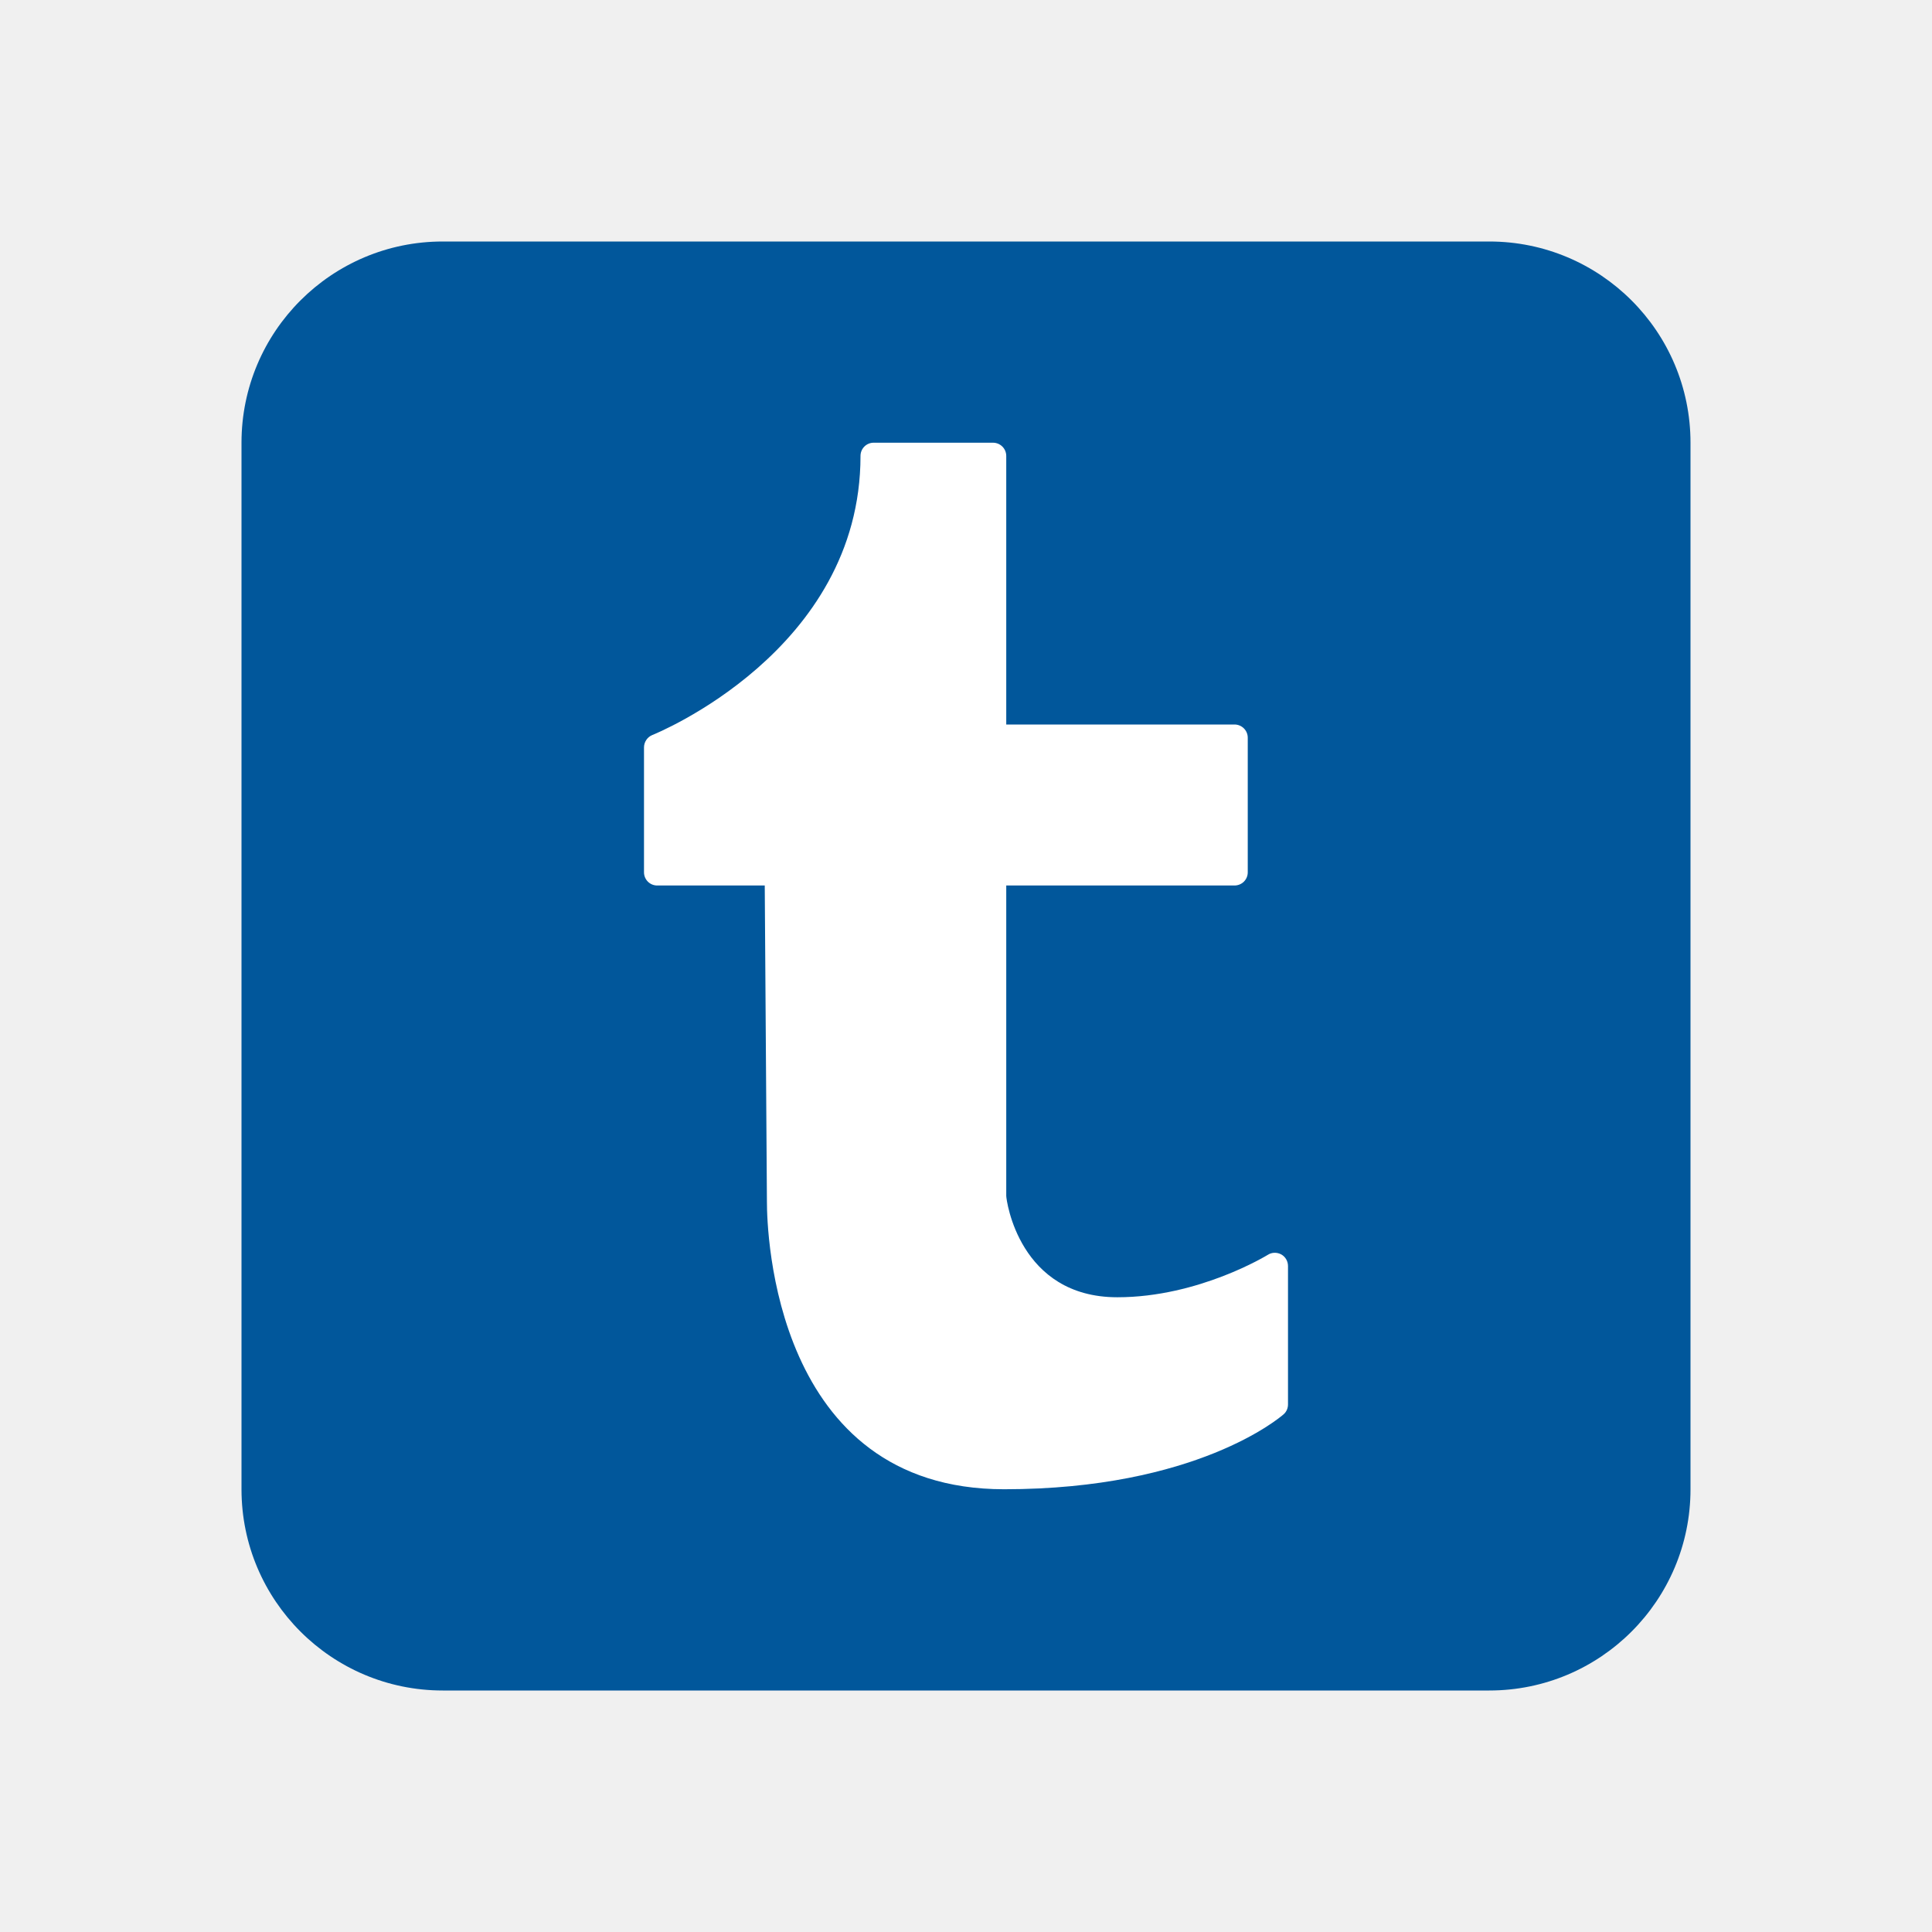
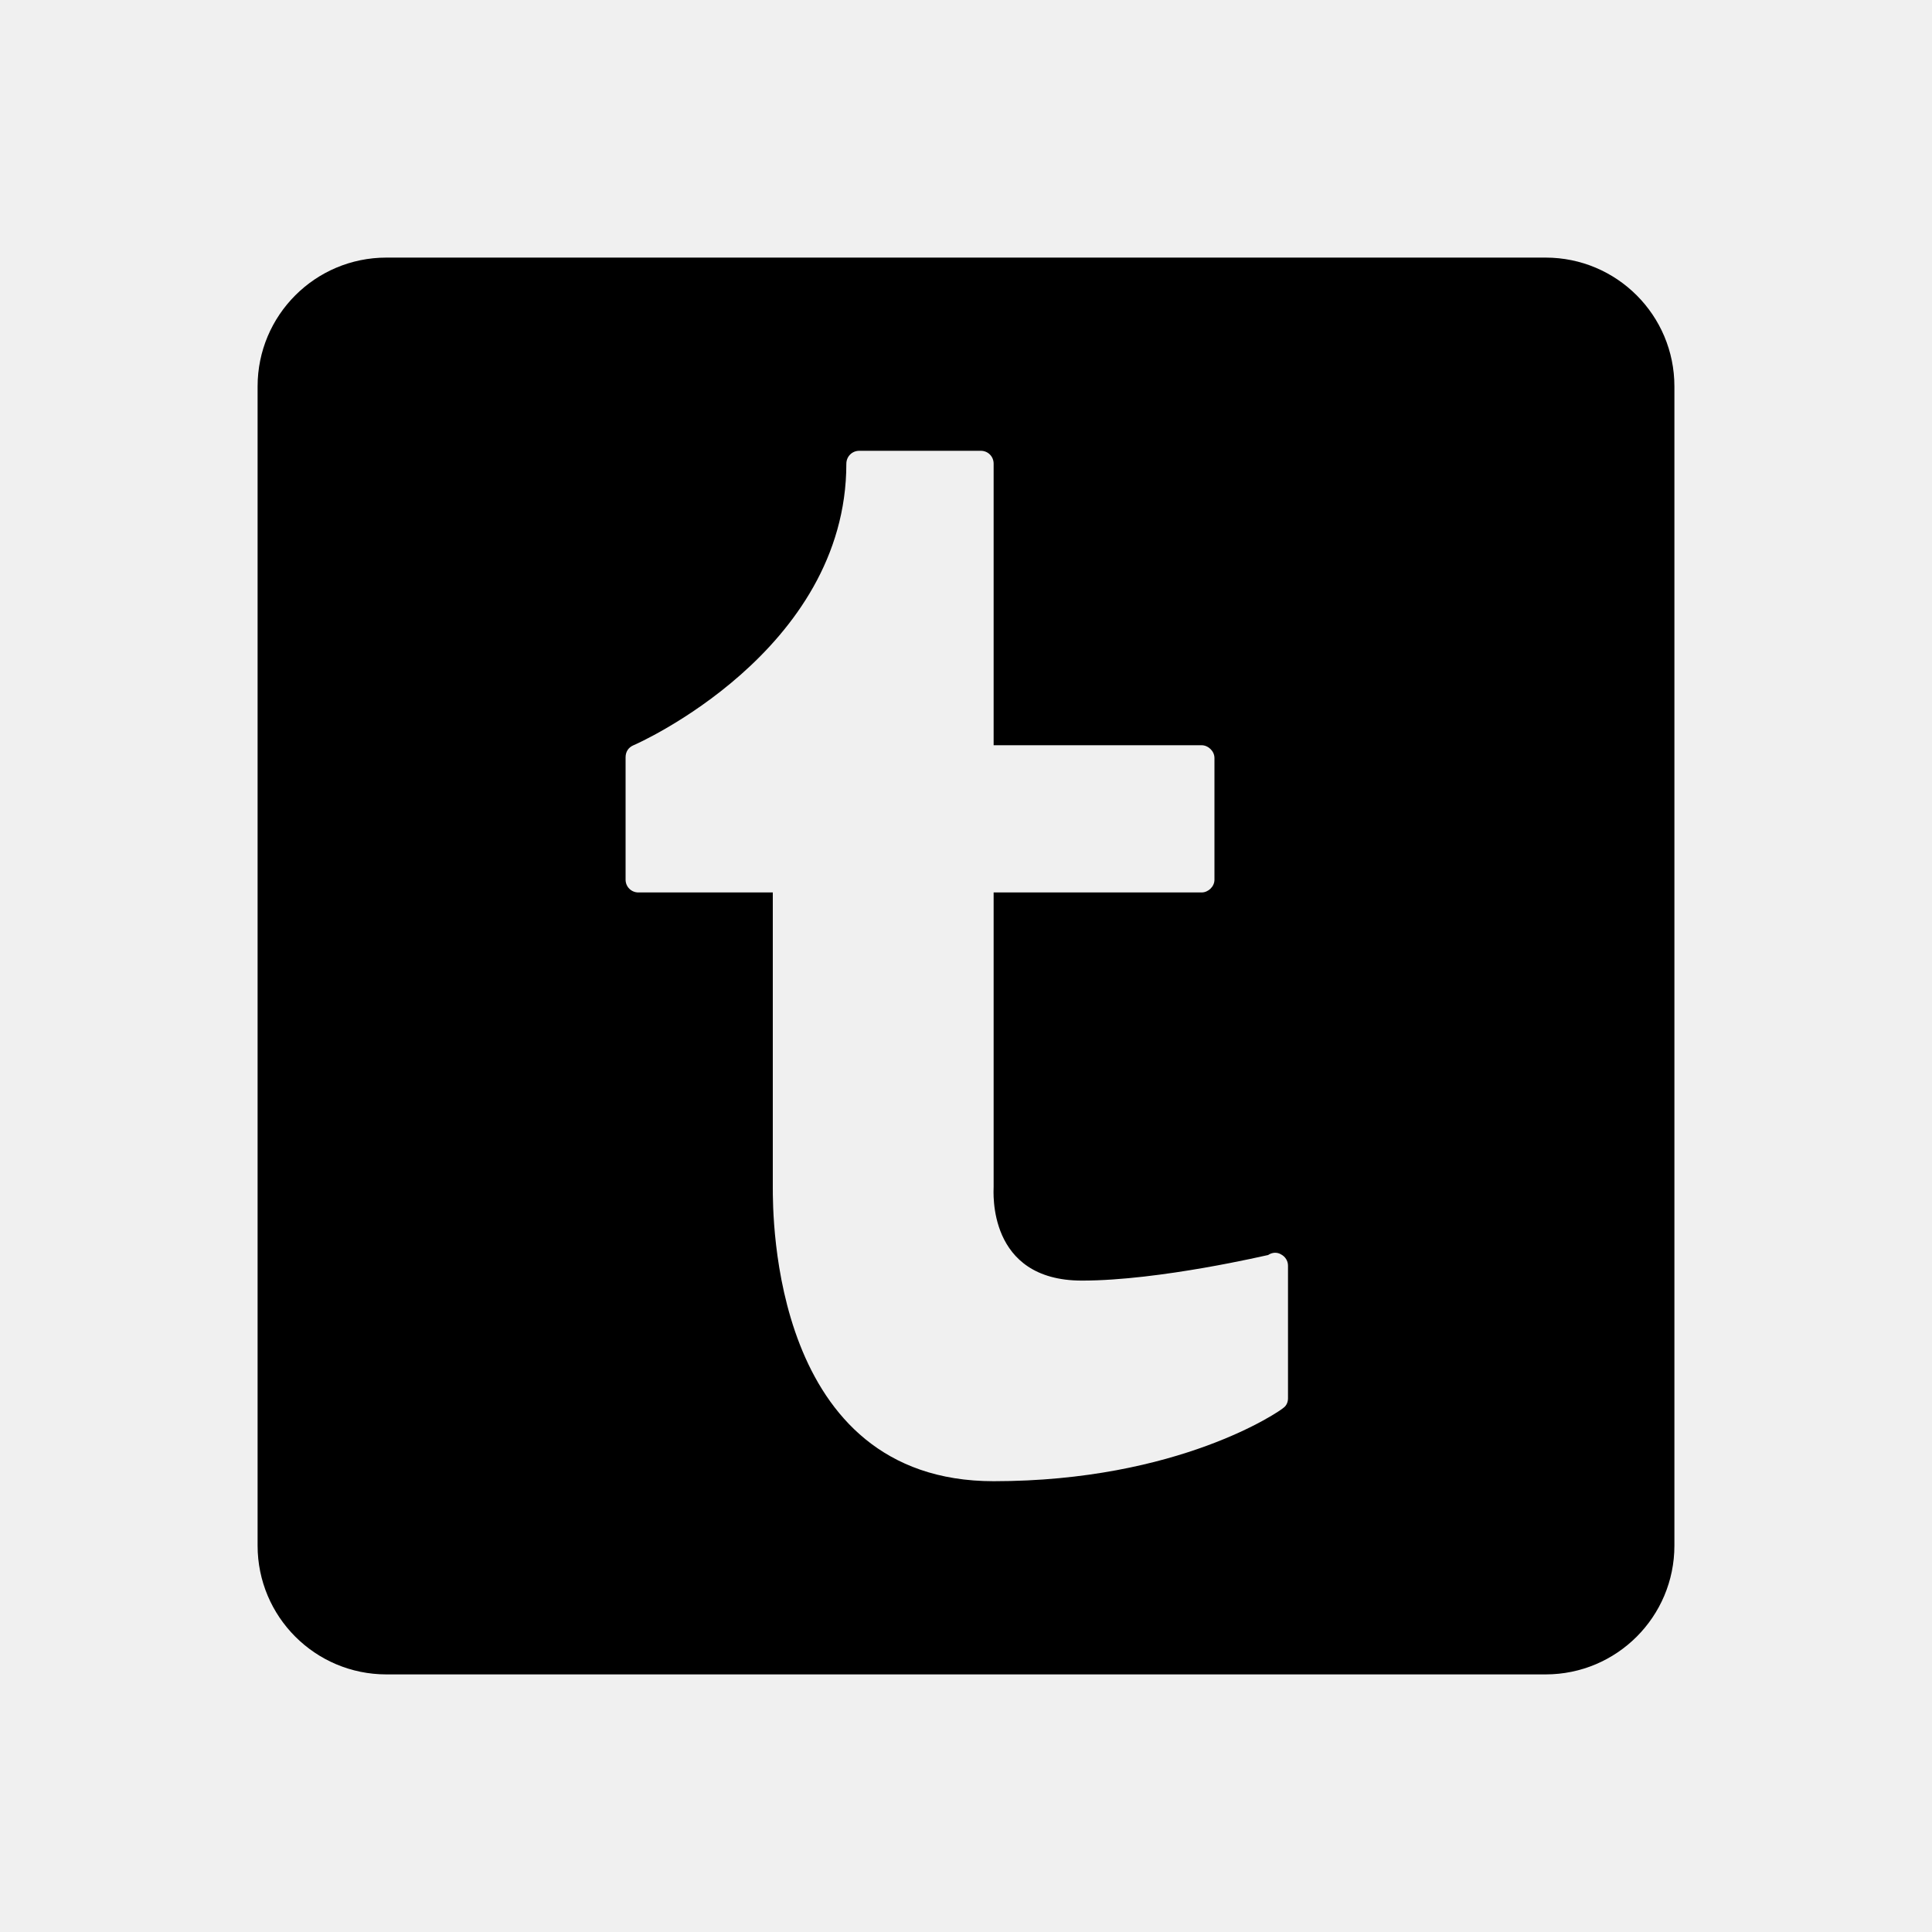
- <svg xmlns="http://www.w3.org/2000/svg" width="{{ .width }}" height="{{ .height }}" viewBox="0 0 48 48">
-   <path fill="#01579B" d="M42,37c0,2.762-2.238,5-5,5H11c-2.761,0-5-2.238-5-5V11c0-2.762,2.239-5,5-5h26c2.762,0,5,2.238,5,5V37z" />
-   <path fill="#FFF" d="M32,34.891c0,0.095-0.037,0.184-0.109,0.247C31.803,35.215,29.723,37,24.947,37c-5.726,0-5.893-6.409-5.893-7.141L19,22h-2.672C16.146,22,16,21.853,16,21.671V18.57c0-0.135,0.083-0.259,0.208-0.309c0.052-0.02,5.171-2.083,5.171-6.933c0-0.183,0.146-0.329,0.327-0.329h2.966C24.854,11,25,11.146,25,11.329V18h5.67c0.182,0,0.33,0.146,0.33,0.328v3.345C31,21.856,30.852,22,30.67,22H25v7.711c0,0.101,0.316,2.519,2.76,2.519c2.023,0,3.721-1.044,3.74-1.055c0.1-0.064,0.227-0.066,0.333-0.009C31.936,31.223,32,31.334,32,31.455V34.891L32,34.891z" />
+ <svg xmlns="http://www.w3.org/2000/svg" fill="#000000" viewBox="0 0 30 30" width="{{ .width }}" height="{{ .height }}">
+   <path fill="currentColor" d="M24,4H6C4.895,4,4,4.895,4,6v18c0,1.105,0.895,2,2,2h18c1.105,0,2-0.895,2-2V6C26,4.895,25.105,4,24,4z M20,21.714 c0,0.055-0.022,0.11-0.066,0.143C19.879,21.912,18.305,23,15.429,23C11.979,23,12,18.87,12,18.429v-4.571H9.913 c-0.111,0-0.199-0.088-0.199-0.199v-1.899c0-0.088,0.045-0.154,0.121-0.187c0.033-0.011,3.307-1.453,3.307-4.373 C13.143,7.088,13.231,7,13.342,7h1.889c0.11,0,0.198,0.088,0.198,0.199v4.373h3.23c0.099,0,0.199,0.088,0.199,0.199v1.889 c0,0.11-0.099,0.198-0.199,0.198h-3.23v4.571c0,0.066-0.105,1.456,1.371,1.456c1.213,0,2.88-0.397,2.891-0.397 c0.066-0.045,0.143-0.045,0.199-0.011C19.955,19.51,20,19.576,20,19.653V21.714z" />
</svg>
